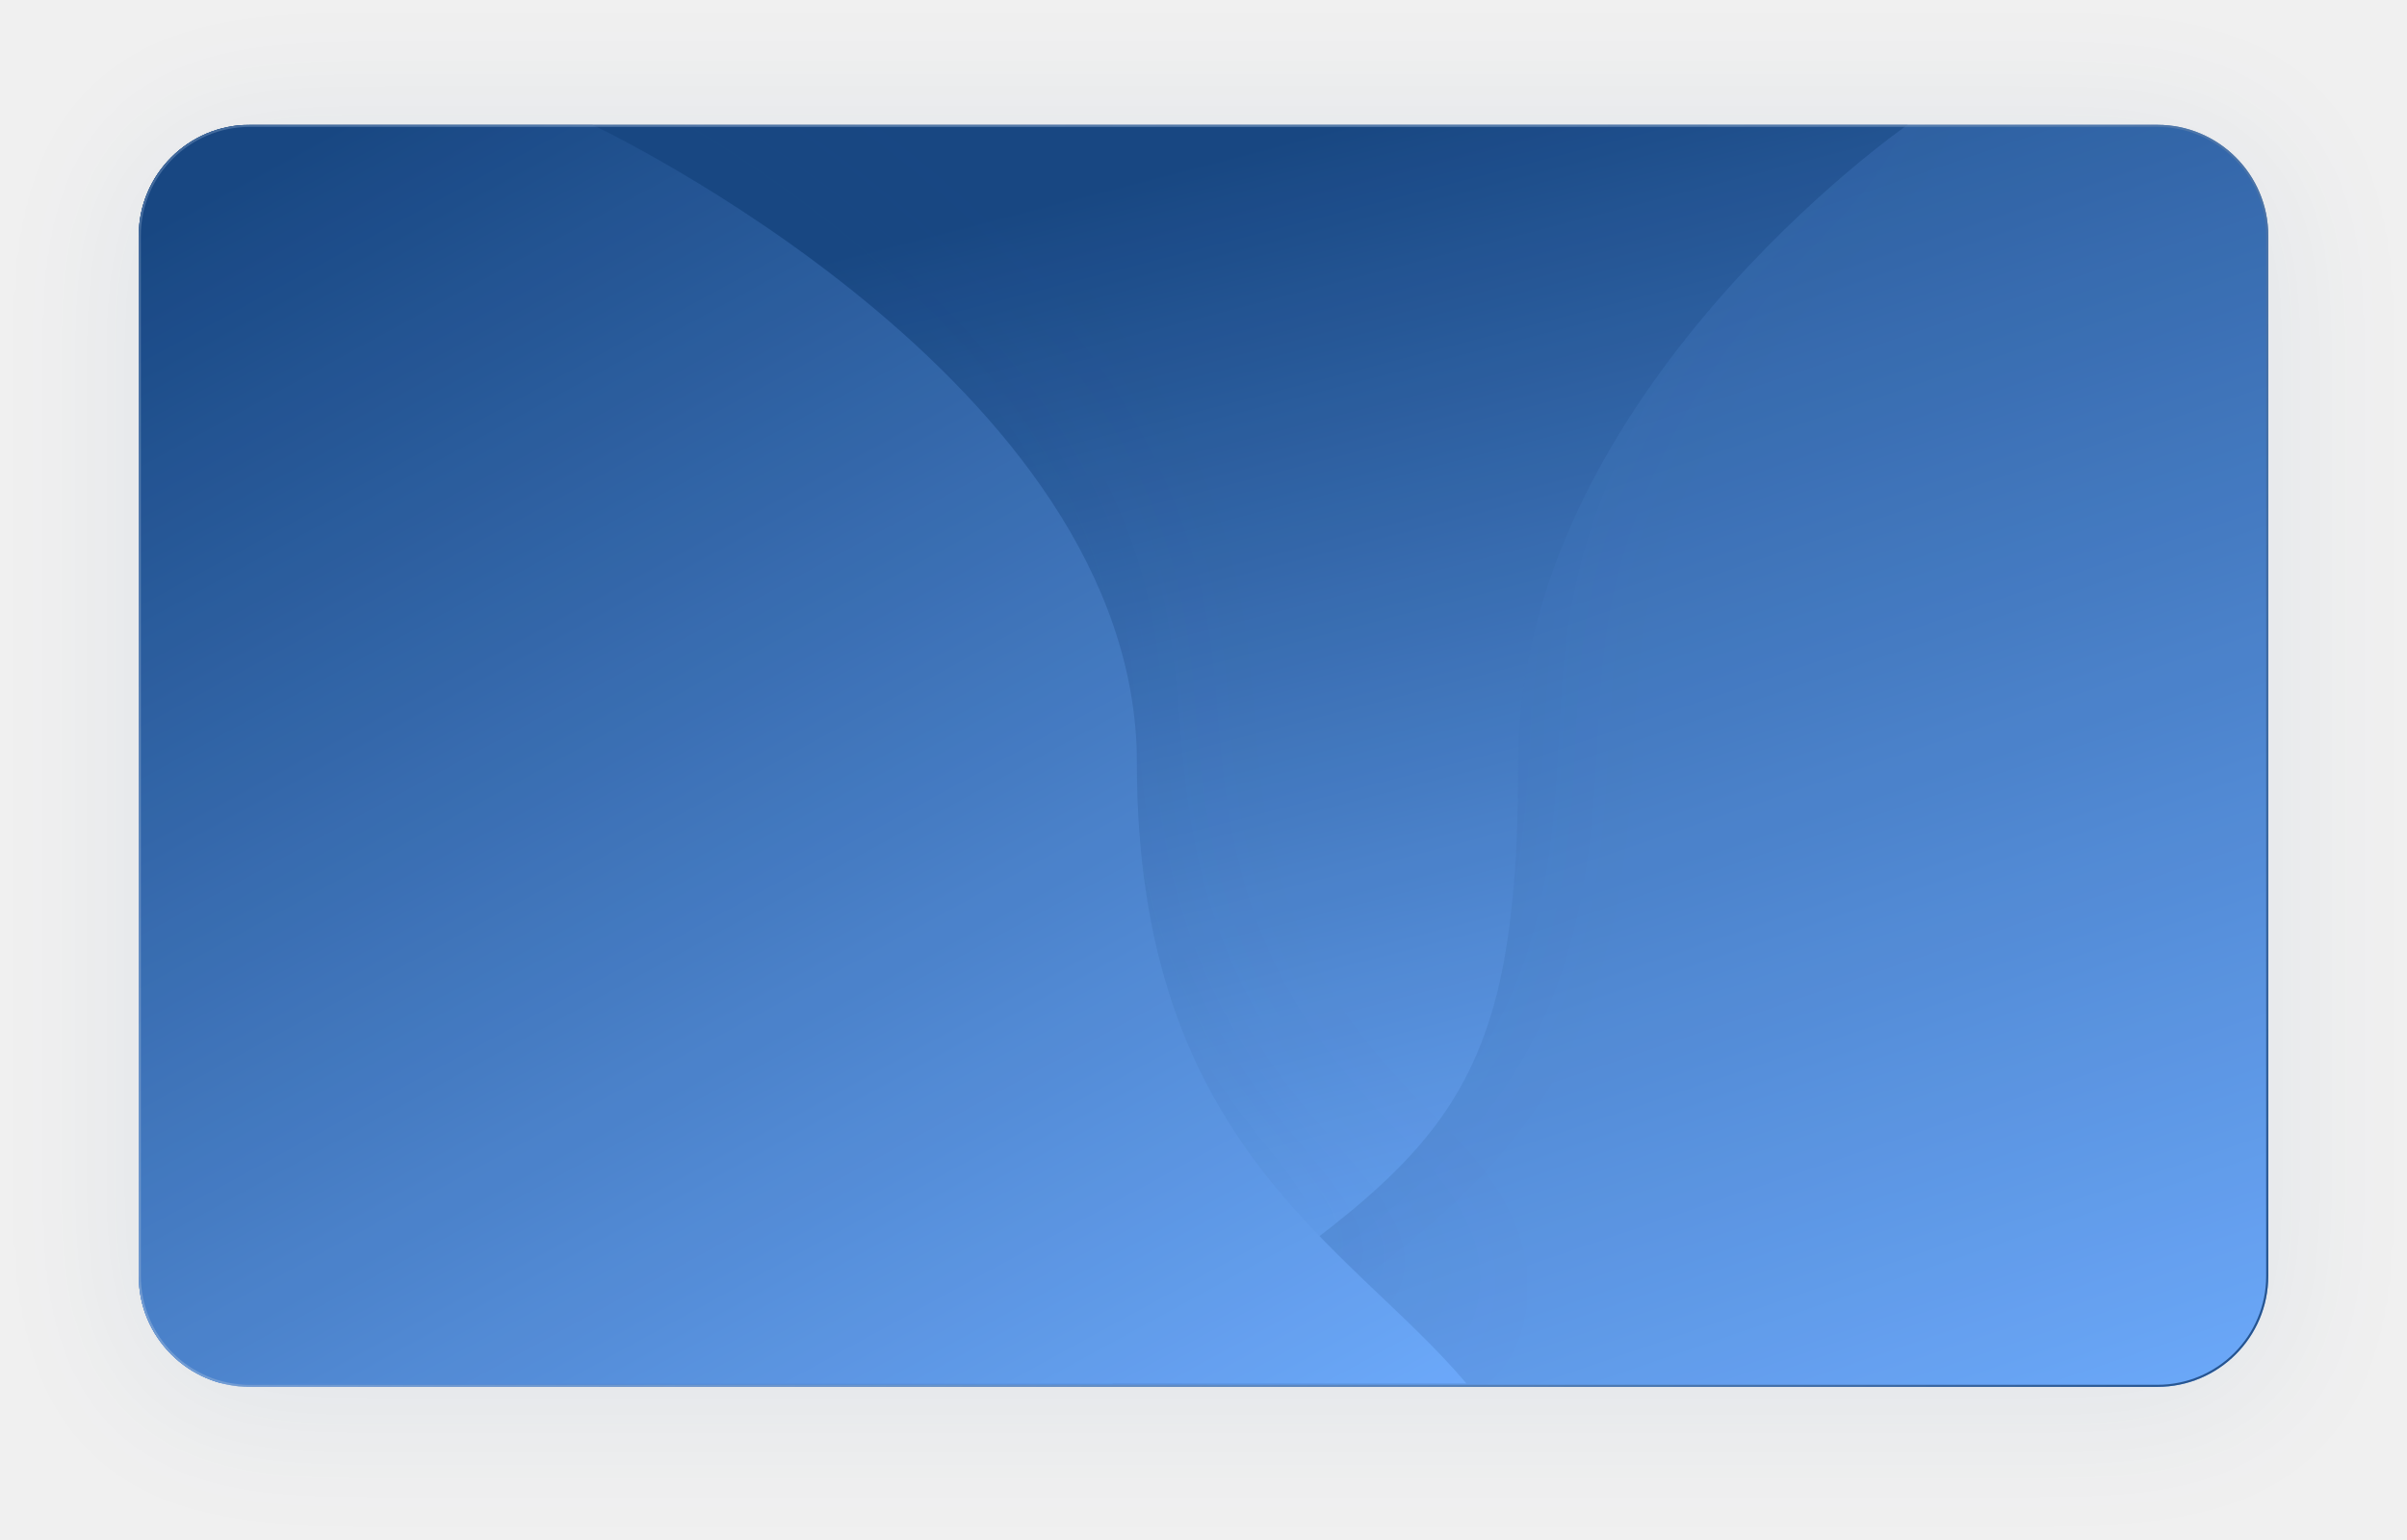
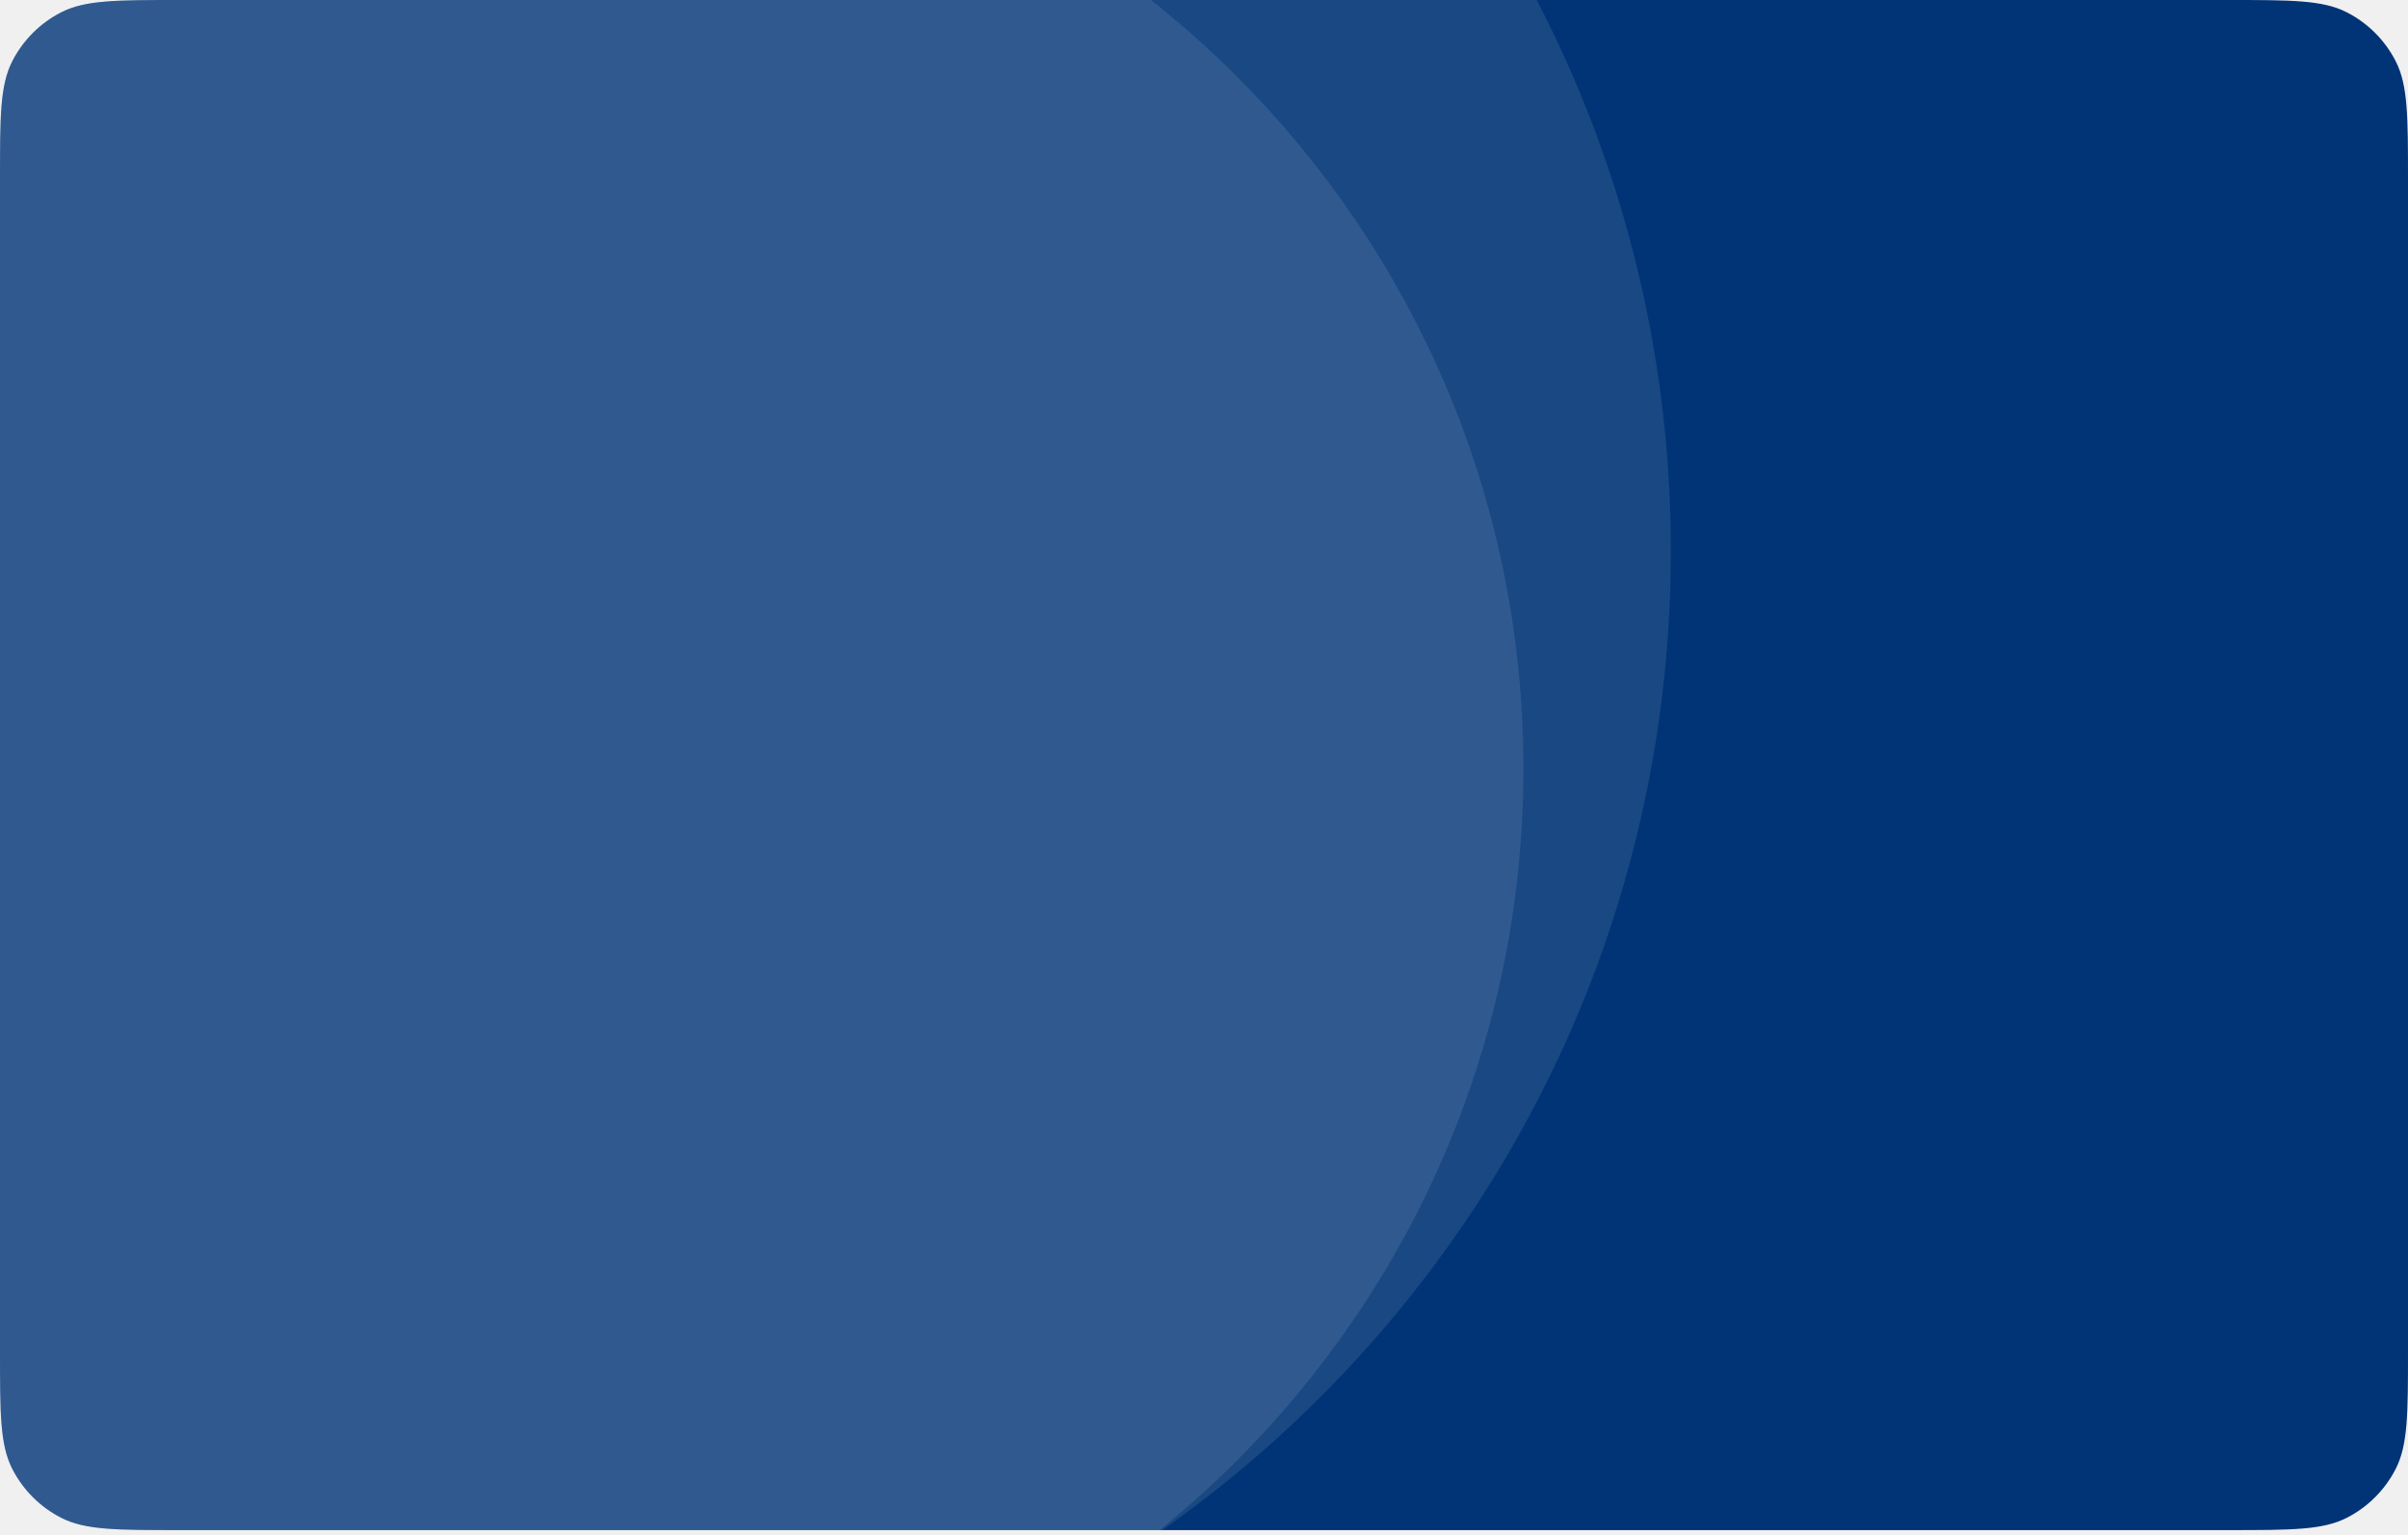
- <svg xmlns="http://www.w3.org/2000/svg" width="347" height="222" viewBox="0 0 347 222" fill="none">
-   <g opacity="0.9" filter="url(#filter0_d)">
-     <g clip-path="url(#clip0)">
-       <rect width="182" height="307" transform="matrix(1.19249e-08 -1 -1 -1.19249e-08 327 200)" fill="url(#paint0_linear)" />
-       <g filter="url(#filter1_d)">
-         <path d="M20 199.494C20 199.494 134.695 199.494 160.361 199.494C206.03 167.229 218.862 163.087 218.862 110.008C218.862 56.928 275 18 275 18L20 18L20 199.494Z" fill="url(#paint1_linear)" />
-       </g>
-       <g filter="url(#filter2_d)">
-         <path d="M211.395 199.494L20 199.494L20 18L85.395 18C85.395 18 163.895 54.906 163.895 110.011C163.895 165.117 194.31 179.272 211.395 199.494Z" fill="url(#paint2_linear)" />
-       </g>
-     </g>
-     <rect x="-0.15" y="-0.15" width="181.7" height="306.7" rx="15.85" transform="matrix(1.19249e-08 -1 -1 -1.19249e-08 326.7 199.7)" stroke="url(#paint3_linear)" stroke-width="0.3" />
+ <svg xmlns="http://www.w3.org/2000/svg" width="240" height="153" viewBox="0 0 240 153" fill="none">
+   <g clip-path="url(#clip0_388_6551)">
+     <path d="M0 17.913C0 11.643 0 8.508 1.22 6.113C2.294 4.006 4.006 2.294 6.113 1.22C8.508 0 11.643 0 17.913 0H222.087C228.357 0 231.492 0 233.887 1.22C235.994 2.294 237.706 4.006 238.78 6.113C240 8.508 240 11.643 240 17.913V134.624C240 140.894 240 144.029 238.78 146.424C237.706 148.53 235.994 150.243 233.887 151.316C231.492 152.536 228.357 152.536 222.087 152.536H17.913C11.643 152.536 8.508 152.536 6.113 151.316C4.006 150.243 2.294 148.53 1.22 146.424C0 144.029 0 140.894 0 134.624V17.913Z" fill="#003476" />
+     <circle cx="54.227" cy="76.618" r="97.609" fill="white" fill-opacity="0.1" />
+     <circle cx="47.23" cy="54.927" r="119.3" fill="white" fill-opacity="0.1" />
  </g>
  <defs>
-     <filter id="filter0_d" x="0" y="-3.8147e-06" width="347" height="222" filterUnits="userSpaceOnUse" color-interpolation-filters="sRGB">
-       <feFlood flood-opacity="0" result="BackgroundImageFix" />
-       <feColorMatrix in="SourceAlpha" type="matrix" values="0 0 0 0 0 0 0 0 0 0 0 0 0 0 0 0 0 0 127 0" result="hardAlpha" />
-       <feOffset dy="2" />
-       <feGaussianBlur stdDeviation="10" />
-       <feColorMatrix type="matrix" values="0 0 0 0 0 0 0 0 0 0.204 0 0 0 0 0.463 0 0 0 0.08 0" />
-       <feBlend mode="normal" in2="BackgroundImageFix" result="effect1_dropShadow" />
-       <feBlend mode="normal" in="SourceGraphic" in2="effect1_dropShadow" result="shape" />
-     </filter>
-     <filter id="filter1_d" x="0" y="-12" width="295" height="221.494" filterUnits="userSpaceOnUse" color-interpolation-filters="sRGB">
-       <feFlood flood-opacity="0" result="BackgroundImageFix" />
-       <feColorMatrix in="SourceAlpha" type="matrix" values="0 0 0 0 0 0 0 0 0 0 0 0 0 0 0 0 0 0 127 0" result="hardAlpha" />
-       <feOffset dy="-10" />
-       <feGaussianBlur stdDeviation="10" />
-       <feColorMatrix type="matrix" values="0 0 0 0 0 0 0 0 0 0.204 0 0 0 0 0.463 0 0 0 0.05 0" />
-       <feBlend mode="normal" in2="BackgroundImageFix" result="effect1_dropShadow" />
-       <feBlend mode="normal" in="SourceGraphic" in2="effect1_dropShadow" result="shape" />
-     </filter>
-     <filter id="filter2_d" x="0" y="-12" width="231.395" height="221.494" filterUnits="userSpaceOnUse" color-interpolation-filters="sRGB">
-       <feFlood flood-opacity="0" result="BackgroundImageFix" />
-       <feColorMatrix in="SourceAlpha" type="matrix" values="0 0 0 0 0 0 0 0 0 0 0 0 0 0 0 0 0 0 127 0" result="hardAlpha" />
-       <feOffset dy="-10" />
-       <feGaussianBlur stdDeviation="10" />
-       <feColorMatrix type="matrix" values="0 0 0 0 0 0 0 0 0 0.204 0 0 0 0 0.463 0 0 0 0.05 0" />
-       <feBlend mode="normal" in2="BackgroundImageFix" result="effect1_dropShadow" />
-       <feBlend mode="normal" in="SourceGraphic" in2="effect1_dropShadow" result="shape" />
-     </filter>
-     <linearGradient id="paint0_linear" x1="0" y1="0" x2="242.823" y2="82.953" gradientUnits="userSpaceOnUse">
-       <stop stop-color="#5DA0FA" />
-       <stop offset="1" stop-color="#003476" />
-     </linearGradient>
-     <linearGradient id="paint1_linear" x1="143.28" y1="231.85" x2="94.421" y2="43.689" gradientUnits="userSpaceOnUse">
-       <stop offset="0.099" stop-color="#5DA0FA" />
-       <stop offset="1" stop-color="#003476" />
-     </linearGradient>
-     <linearGradient id="paint2_linear" x1="211.395" y1="199.494" x2="97.609" y2="-8.737" gradientUnits="userSpaceOnUse">
-       <stop stop-color="#5DA0FA" />
-       <stop offset="1" stop-color="#003476" />
-     </linearGradient>
-     <linearGradient id="paint3_linear" x1="-16.5" y1="-7" x2="182" y2="313" gradientUnits="userSpaceOnUse">
-       <stop stop-color="#003476" />
-       <stop offset="1" stop-color="#D8E9FF" stop-opacity="0.2" />
-     </linearGradient>
-     <clipPath id="clip0">
-       <rect width="182" height="307" rx="16" transform="matrix(1.19249e-08 -1 -1 -1.19249e-08 327 200)" fill="white" />
+     <clipPath id="clip0_388_6551">
+       <path d="M0 17.913C0 11.643 0 8.508 1.22 6.113C2.294 4.006 4.006 2.294 6.113 1.22C8.508 0 11.643 0 17.913 0H222.087C228.357 0 231.492 0 233.887 1.22C235.994 2.294 237.706 4.006 238.78 6.113C240 8.508 240 11.643 240 17.913V134.624C240 140.894 240 144.029 238.78 146.424C237.706 148.53 235.994 150.243 233.887 151.316C231.492 152.536 228.357 152.536 222.087 152.536H17.913C11.643 152.536 8.508 152.536 6.113 151.316C4.006 150.243 2.294 148.53 1.22 146.424C0 144.029 0 140.894 0 134.624V17.913Z" fill="white" />
    </clipPath>
  </defs>
</svg>
